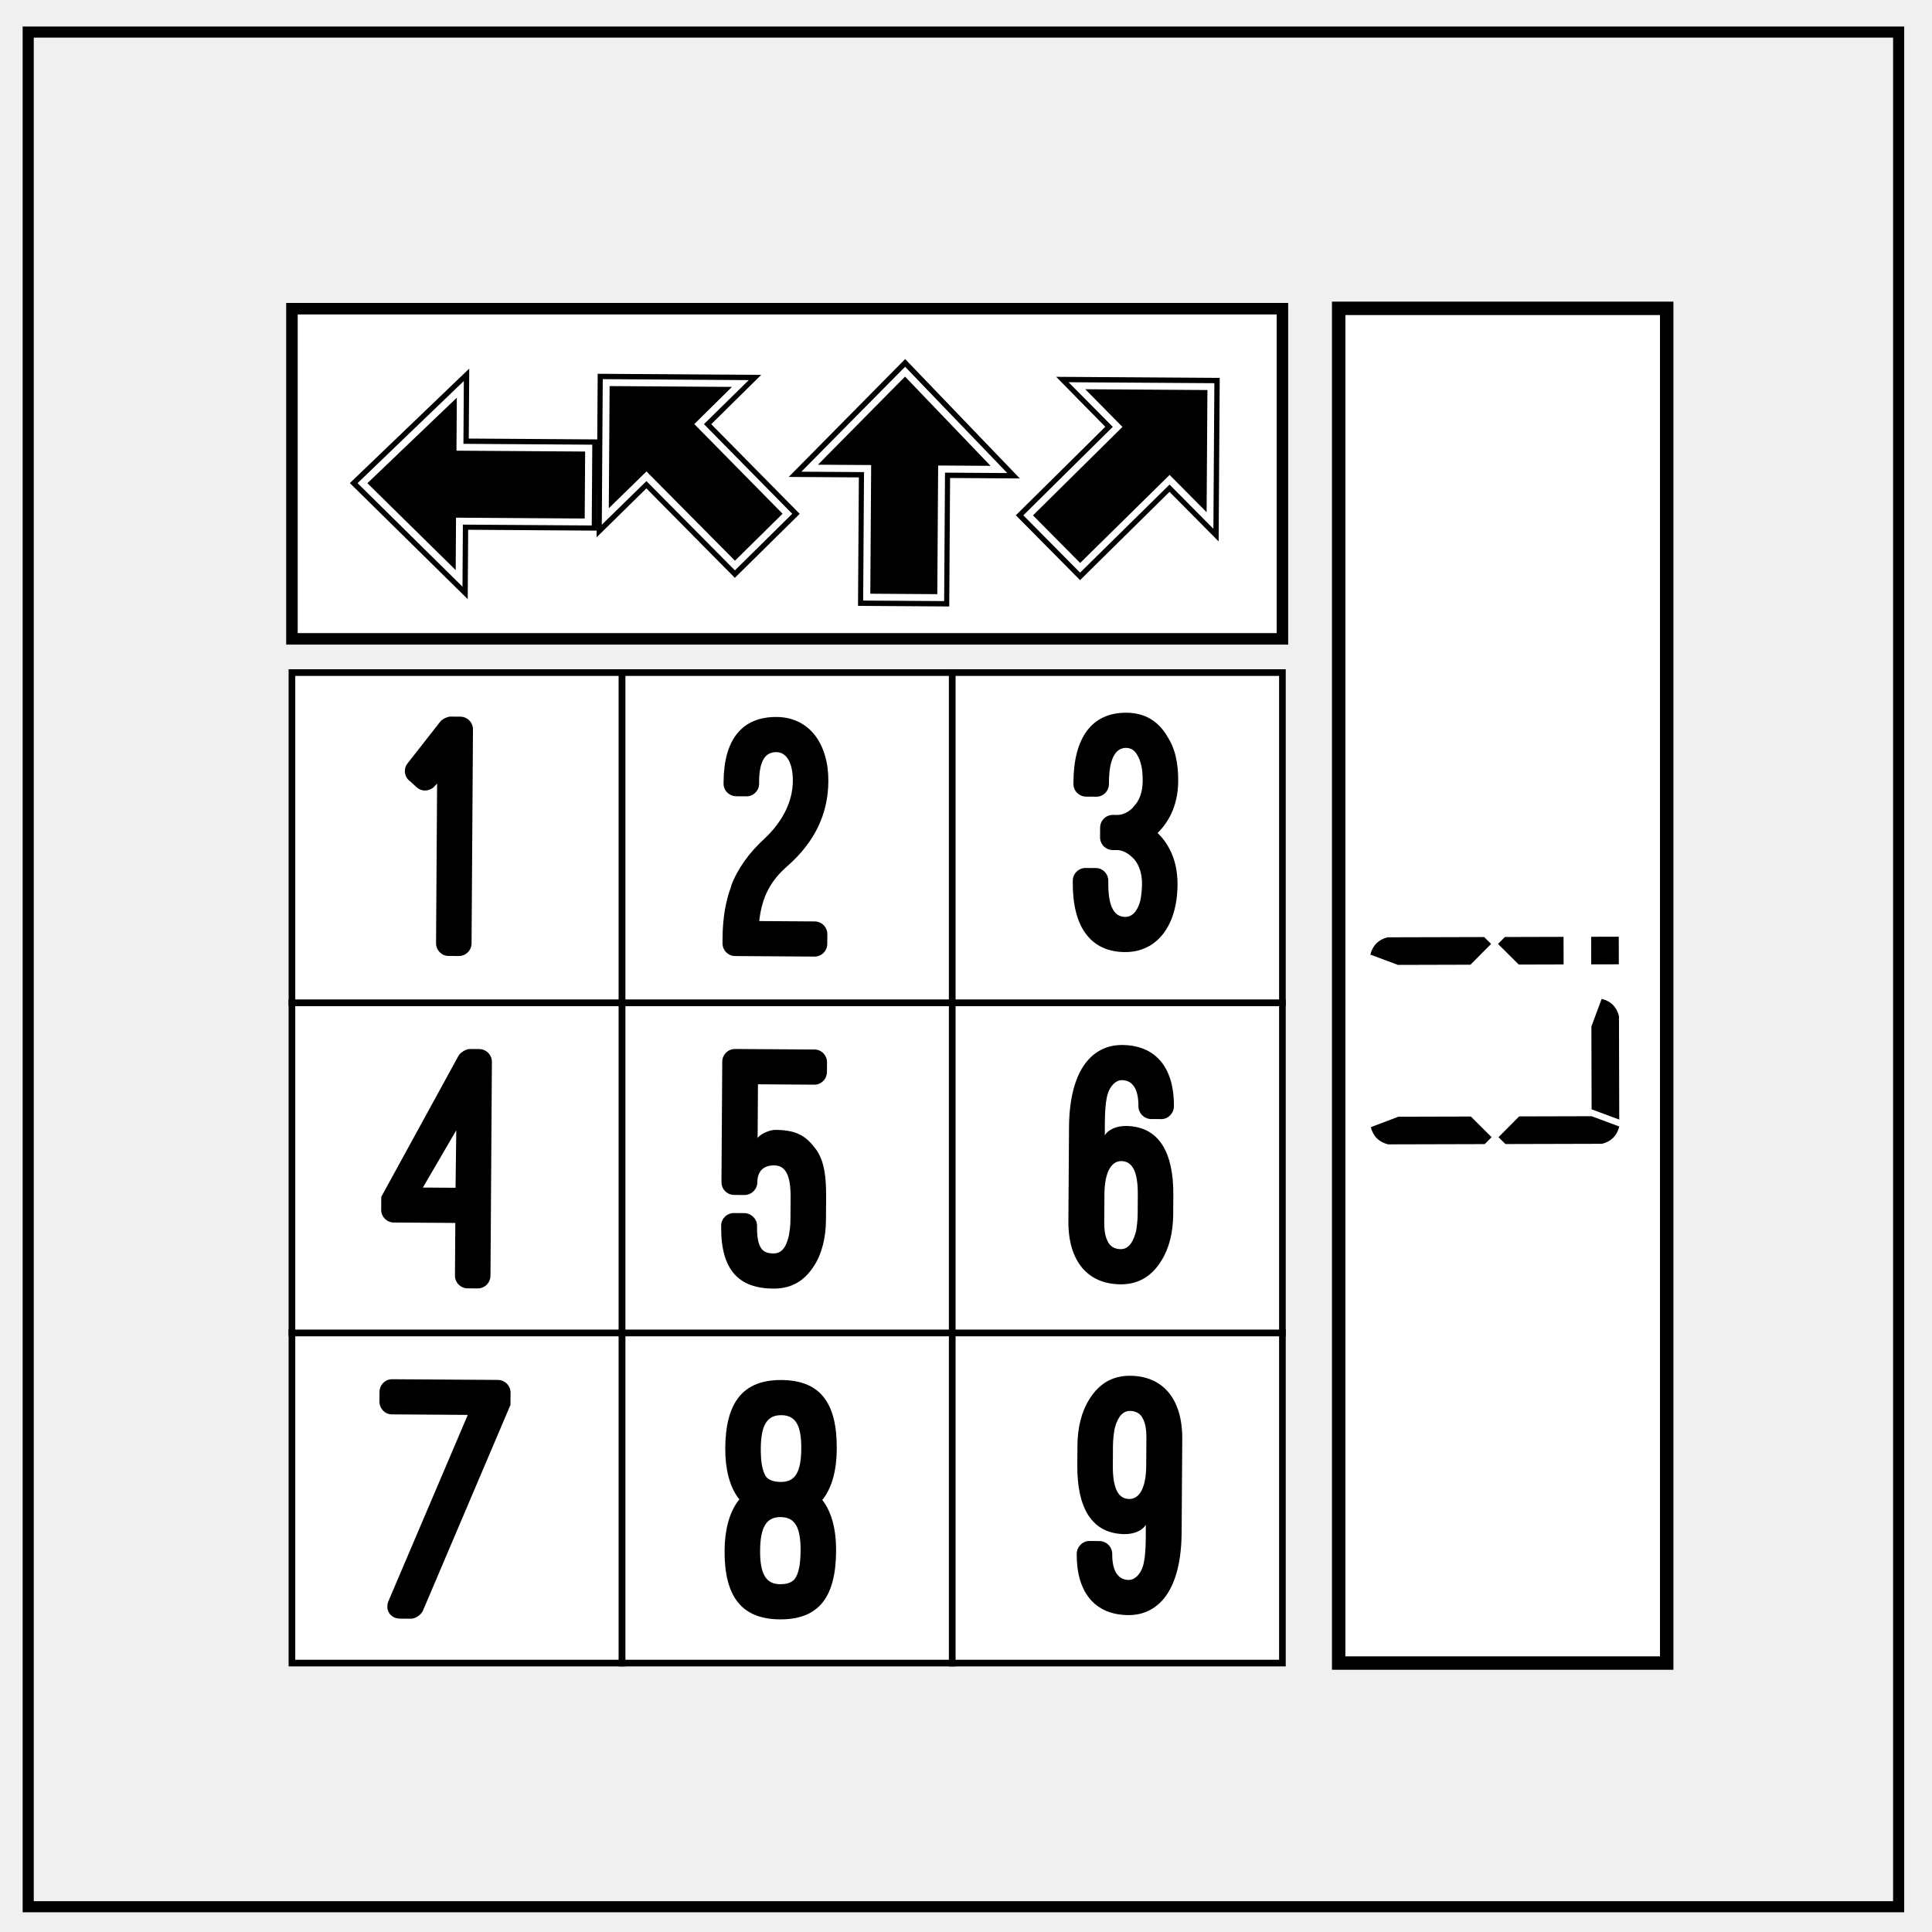
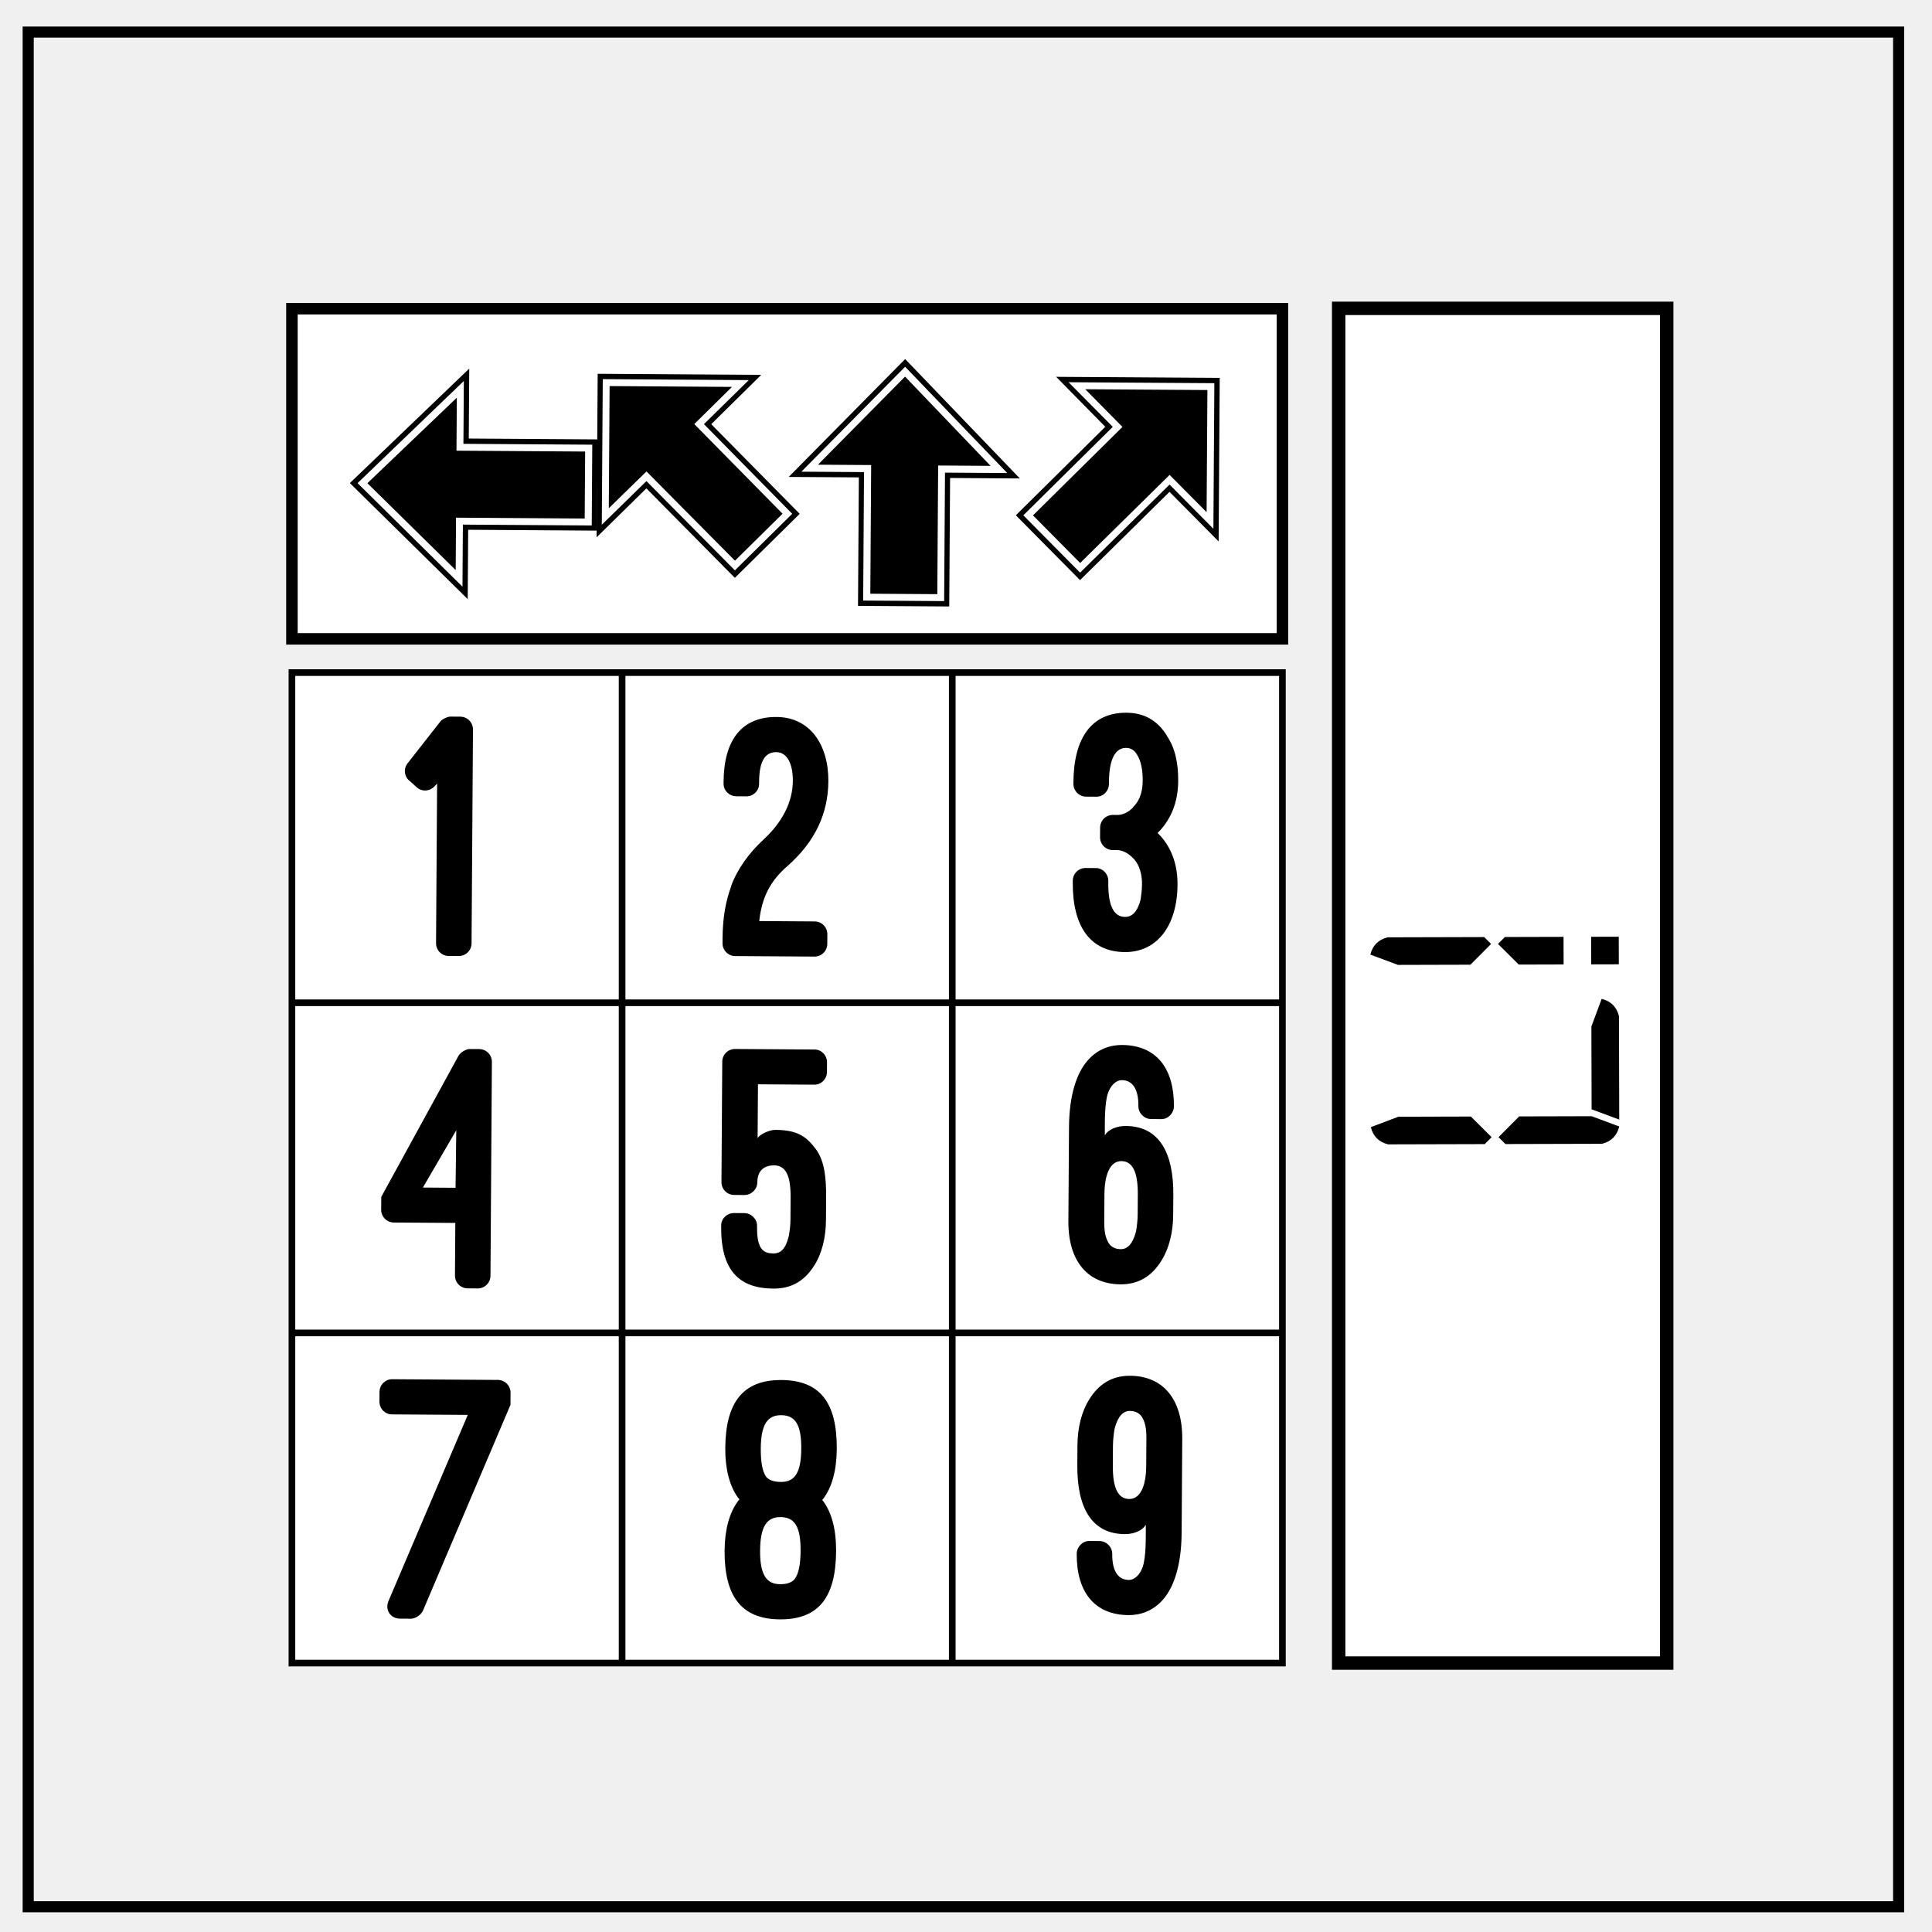
- <svg xmlns="http://www.w3.org/2000/svg" viewBox="0 0 348 348" fill="none" version="1.1" id="svg6">
-   <defs id="defs10" />
-   <path d="M5.079 5.776h336.913v337.67H5.08z" stroke-width="2" stroke="#000" id="path2" />
-   <path id="rect29" style="fill:#ffffff;stroke:#000000;stroke-width:1.197;stroke-miterlimit:4;stroke-dasharray:none;stroke-opacity:1" d="m 52.585,240.091 h 59.47 v 59.47 H 52.585 Z" />
-   <path id="rect29-3" style="fill:#ffffff;stroke:#000000;stroke-width:1.197;stroke-miterlimit:4;stroke-dasharray:none;stroke-opacity:1" d="M 52.585,180.621 H 112.055 V 240.091 H 52.585 Z" />
-   <path id="rect29-4" style="fill:#ffffff;stroke:#000000;stroke-width:1.197;stroke-miterlimit:4;stroke-dasharray:none;stroke-opacity:1" d="M 52.585,121.151 H 112.055 V 180.621 H 52.585 Z" />
-   <path id="rect29-9" style="fill:#ffffff;stroke:#000000;stroke-width:1.197;stroke-miterlimit:4;stroke-dasharray:none;stroke-opacity:1" d="m 112.055,240.091 h 59.47 v 59.47 h -59.47 z" />
-   <path id="rect29-3-7" style="fill:#ffffff;stroke:#000000;stroke-width:1.197;stroke-miterlimit:4;stroke-dasharray:none;stroke-opacity:1" d="m 112.055,180.621 h 59.47 v 59.47 h -59.47 z" />
-   <path id="rect29-4-3" style="fill:#ffffff;stroke:#000000;stroke-width:1.197;stroke-miterlimit:4;stroke-dasharray:none;stroke-opacity:1" d="M 112.055,121.151 H 171.525 V 180.621 H 112.055 Z" />
-   <path id="rect29-7" style="fill:#ffffff;stroke:#000000;stroke-width:1.197;stroke-miterlimit:4;stroke-dasharray:none;stroke-opacity:1" d="m 171.525,240.091 h 59.47 v 59.47 h -59.47 z" />
-   <path id="rect29-3-8" style="fill:#ffffff;stroke:#000000;stroke-width:1.197;stroke-miterlimit:4;stroke-dasharray:none;stroke-opacity:1" d="m 171.525,180.621 h 59.47 V 240.091 H 171.525 Z" />
-   <path id="rect29-4-5" style="fill:#ffffff;stroke:#000000;stroke-width:1.197;stroke-miterlimit:4;stroke-dasharray:none;stroke-opacity:1" d="m 171.525,121.151 h 59.47 v 59.47 h -59.47 z" />
-   <path id="rect29-4-3-7" style="fill:#ffffff;stroke:#000000;stroke-width:2.072;stroke-miterlimit:4;stroke-dasharray:none;stroke-opacity:1" d="M 52.585,55.604 H 230.995 v 59.47 H 52.585 Z" />
-   <path id="rect29-4-3-3" style="fill:#ffffff;stroke:#000000;stroke-width:2.416;stroke-miterlimit:4;stroke-dasharray:none;stroke-opacity:1" d="m 241.127,55.54 h 59.087 V 299.558 h -59.087 z" />
-   <g aria-label="L!" transform="rotate(-90.15235)" id="text20" style="font-size:68.371px;line-height:1.25;font-family:Digital-7;-inkscape-font-specification:Digital-7;fill:#000000;stroke-width:1.709">
-     <path d="m -201.819,273.102 v 13.053 l -1.865,4.972 q -2.486,-0.622 -3.108,-3.108 V 270.616 l 1.243,-1.243 z m 1.243,13.053 h 14.917 l 4.972,1.865 q -0.622,2.486 -3.108,3.108 h -18.647 z m -4.972,-18.025 -1.243,-1.243 v -17.403 q 0.622,-2.486 3.108,-3.108 l 1.865,4.972 v 13.053 z" style="stroke-width:1.709" id="path156" />
-     <path d="m -170.741,269.373 1.243,1.243 v 10.566 h -4.972 v -8.08 z m -3.729,-4.972 v -13.053 l 1.865,-4.972 q 2.486,0.622 3.108,3.108 v 17.403 l -1.243,1.243 z m 4.972,26.727 h -4.972 v -4.972 h 4.972 z" style="stroke-width:1.709" id="path158" />
+ <svg xmlns="http://www.w3.org/2000/svg" viewBox="0 0 348 348" fill="none">
+   <path d="M5.079 5.776h336.913v337.67H5.08z" stroke-width="2" stroke="#000" />
+   <path d="M52.585 240.091h59.47v59.47h-59.47zM52.585 180.621h59.47v59.47h-59.47zM52.585 121.151h59.47v59.47h-59.47zM112.055 240.091h59.47v59.47h-59.47zM112.055 180.621h59.47v59.47h-59.47zM112.055 121.151h59.47v59.47h-59.47zM171.525 240.091h59.47v59.47h-59.47zM171.525 180.621h59.47v59.47h-59.47zM171.525 121.151h59.47v59.47h-59.47z" fill="#fff" stroke="#000" stroke-width="1.197" />
+   <path d="M52.585 55.604h178.41v59.47H52.585z" fill="#fff" stroke="#000" stroke-width="2.072" />
+   <path d="M241.127 55.54h59.087v244.018h-59.087z" fill="#fff" stroke="#000" stroke-width="2.416" />
+   <g aria-label="L!" style="line-height:1.25;-inkscape-font-specification:Digital-7" font-size="68.371" font-family="Digital-7" fill="#000" stroke-width="1.709">
+     <path d="M273.638 201.092l13.052-.035 4.978 1.852q-.615 2.488-3.1 3.116l-17.403.046-1.247-1.24zm13.049-1.278l-.04-14.917 1.852-4.977q2.487.615 3.116 3.1l.05 18.646zm-18.012 5.02l-1.24 1.247-17.403.046q-2.488-.615-3.116-3.1l4.967-1.877 13.053-.035zM269.826 170.025l1.24-1.247 10.566-.028.013 4.972-8.08.022zm-4.963 3.742l-13.052.035-4.978-1.852q.615-2.488 3.1-3.116l17.403-.046 1.247 1.24zm26.714-5.043l.013 4.972-4.973.013-.013-4.972z" />
  </g>
-   <g aria-label="abcd" transform="rotate(0.3791205)" id="text20-3" style="font-size:35.491px;line-height:1.25;font-family:Digital-7;-inkscape-font-specification:Digital-7;fill:#000000;stroke-width:0.887">
-     <path d="M 105.934,92.7 V 80.633 H 82.758 V 71.086 L 66.752,86.596 82.758,102.141 V 92.7 Z M 84.001,93.943 V 105.122 L 64.977,86.596 84.001,68.069 v 11.322 h 23.211 v 14.551 z m 24.17,0.923 V 78.433 H 84.959 V 65.833 L 63.593,86.596 84.959,107.358 V 94.865 Z" style="font-style:normal;font-variant:normal;font-weight:normal;font-stretch:normal;font-family:'PizzaDude Pointers';-inkscape-font-specification:'PizzaDude Pointers';stroke-width:0.887" id="path147" />
-     <path d="m 133.05,100.118 8.518,-8.518 -16.007,-16.042 6.743,-6.743 h -22.04 v 22.005 l 6.743,-6.672 z m -16.042,-14.232 -7.986,7.915 V 67.573 h 26.299 l -8.021,7.986 16.007,16.042 -10.257,10.257 z m 16.042,17.32 11.606,-11.606 -16.042,-16.042 8.944,-8.944 h -29.458 v 29.458 l 8.908,-8.873 z" style="font-style:normal;font-variant:normal;font-weight:normal;font-stretch:normal;font-family:'PizzaDude Pointers';-inkscape-font-specification:'PizzaDude Pointers';stroke-width:0.887" id="path149" />
-     <path d="M 171.7,84.963 V 108.104 H 155.267 V 84.963 h -12.635 l 20.833,-21.366 20.798,21.366 z m 10.293,-0.958 -18.527,-19.023 -18.562,19.023 h 11.286 v 23.14 h 14.587 V 84.005 Z M 169.535,105.903 H 157.468 V 82.727 h -9.583 l 15.581,-15.971 15.51,15.971 h -9.441 z" style="font-style:normal;font-variant:normal;font-weight:normal;font-stretch:normal;font-family:'PizzaDude Pointers';-inkscape-font-specification:'PizzaDude Pointers';stroke-width:0.887" id="path151" />
-     <path d="M 211.237,87.199 195.231,103.206 183.589,91.6 199.596,75.558 190.688,66.614 h 29.458 v 29.458 z m 7.95,6.601 V 67.573 h -26.264 l 8.021,7.986 -16.007,16.042 10.293,10.257 16.007,-15.971 z m -23.957,6.317 -8.553,-8.518 16.007,-16.042 -6.743,-6.743 h 22.005 v 22.005 l -6.708,-6.672 z" style="font-style:normal;font-variant:normal;font-weight:normal;font-stretch:normal;font-family:'PizzaDude Pointers';-inkscape-font-specification:'PizzaDude Pointers';stroke-width:0.887" id="path153" />
+   <g aria-label="abcd" style="line-height:1.25;-inkscape-font-specification:Digital-7" font-size="35.491" font-family="PizzaDude Pointers" fill="#000" stroke-width=".887" font-weight="400">
+     <path d="M105.319 93.4l.08-12.067-23.176-.154.063-9.547-16.109 15.404 15.904 15.65.062-9.44zm-21.942 1.096l-.074 11.18-18.9-18.652 19.145-18.4-.075 11.321 23.211.154-.096 14.551zm24.163 1.083l.109-16.432-23.21-.154.082-12.599-21.502 20.62 21.228 20.904.082-12.493z" style="-inkscape-font-specification:'PizzaDude Pointers'" />
+     <path d="M132.384 100.996l8.574-8.461-15.9-16.148 6.788-6.698-22.04-.146-.145 22.004 6.787-6.628zm-15.947-14.338l-8.038 7.862.174-26.228 26.298.174-8.074 7.933 15.9 16.147-10.324 10.19zm15.927 17.426l11.682-11.529-15.935-16.148 9.002-8.884-29.457-.195-.195 29.457 8.967-8.813z" style="-inkscape-font-specification:'PizzaDude Pointers'" />
+     <path d="M171.134 86.098l-.153 23.14-16.432-.11.153-23.14-12.635-.083 20.974-21.227 20.657 21.503zm10.299-.89l-18.4-19.146-18.688 18.9 11.286.075-.153 23.14 14.586.096.153-23.14zm-12.603 21.815l-12.066-.08.153-23.176-9.583-.063 15.687-15.868 15.403 16.074-9.44-.063zM210.656 88.595l-16.113 15.9-11.564-11.682 16.113-15.936-8.85-9.002 29.458.194-.195 29.458zm7.906 6.654l.173-26.228-26.263-.173 7.968 8.038-16.112 15.936 10.224 10.325 16.112-15.865zm-23.998 6.159l-8.497-8.575 16.112-15.935-6.698-6.788 22.004.145-.146 22.004-6.663-6.716z" style="-inkscape-font-specification:'PizzaDude Pointers'" />
  </g>
-   <g aria-label="1" transform="rotate(0.3791205)" id="text20-3-0" style="font-size:63.965px;line-height:1.25;font-family:Digital-7;-inkscape-font-specification:Digital-7;fill:#000000;stroke-width:1.599">
-     <path d="m 76.019,141.331 c 1.023,0.896 2.559,0.64 3.326,-0.384 l 0.32,-0.32 v 28.72 c 0,1.279 1.023,2.303 2.239,2.303 h 1.855 c 1.279,0 2.303,-1.023 2.303,-2.303 v -38.507 c 0,-1.279 -1.023,-2.303 -2.303,-2.303 H 81.968 c -0.512,0 -1.535,0.512 -1.791,0.896 l -5.885,7.612 c -0.768,1.023 -0.512,2.495 0.512,3.198 z" style="font-style:normal;font-variant:normal;font-weight:normal;font-stretch:normal;font-family:'Ostrich Sans';-inkscape-font-specification:'Ostrich Sans';text-align:center;text-anchor:middle;stroke-width:1.599" id="path144" />
+   <g style="line-height:1.25;-inkscape-font-specification:Digital-7">
+     <path d="M75.083 141.83c1.017.903 2.554.657 3.328-.361l.322-.318-.19 28.72c-.008 1.28 1.008 2.31 2.224 2.317l1.855.013a2.293 2.293 0 002.317-2.288l.255-38.506a2.293 2.293 0 00-2.287-2.318l-1.791-.012c-.512-.003-1.539.502-1.797.884l-5.935 7.573c-.774 1.018-.528 2.49.49 3.201z" style="-inkscape-font-specification:'Ostrich Sans';text-align:center" font-weight="400" font-family="Ostrich Sans" text-anchor="middle" aria-label="1" font-size="63.965" fill="#000" stroke-width="1.599" />
  </g>
-   <g aria-label="2" transform="rotate(0.3791205)" id="text20-3-0-3" style="font-size:63.965px;line-height:1.25;font-family:Digital-7;-inkscape-font-specification:Digital-7;fill:#000000;stroke-width:1.599">
-     <path d="m 137.853,164.997 c 0.448,-4.35 1.983,-7.292 5.053,-9.979 4.861,-4.35 7.228,-9.403 7.228,-15.288 0,-6.588 -3.39,-11.514 -9.403,-11.514 -6.333,0 -9.467,4.286 -9.467,11.706 v 0.384 c 0,1.215 1.023,2.239 2.303,2.239 h 1.855 c 1.215,0 2.239,-1.023 2.239,-2.239 v -0.384 c 0,-3.71 1.023,-5.373 3.07,-5.373 1.919,0 3.006,2.047 3.006,5.181 0,3.774 -1.855,7.42 -5.117,10.49 -2.687,2.495 -4.733,5.373 -5.885,8.507 l 0.064,-0.064 c -1.023,2.751 -1.535,5.821 -1.535,9.467 v 0.896 c 0,1.279 1.023,2.303 2.303,2.303 h 14.264 c 1.279,0 2.303,-1.023 2.303,-2.303 v -1.727 c 0,-1.279 -1.023,-2.303 -2.303,-2.303 z" style="font-style:normal;font-variant:normal;font-weight:normal;font-stretch:normal;font-family:'Ostrich Sans';-inkscape-font-specification:'Ostrich Sans';text-align:center;text-anchor:middle;stroke-width:1.599" id="path141" />
+   <g style="line-height:1.25;-inkscape-font-specification:Digital-7">
+     <path d="M136.759 165.905c.476-4.346 2.03-7.278 5.119-9.945 4.89-4.317 7.29-9.354 7.329-15.239.043-6.588-3.314-11.536-9.327-11.576-6.332-.042-9.495 4.223-9.544 11.643l-.002.384c-.008 1.215 1.008 2.245 2.288 2.254l1.855.012c1.215.008 2.245-1.009 2.253-2.224l.003-.384c.024-3.71 1.059-5.366 3.105-5.352 1.92.012 2.993 2.066 2.972 5.2-.025 3.774-1.904 7.408-5.186 10.457-2.703 2.477-4.769 5.341-5.941 8.468l.064-.064c-1.041 2.744-1.573 5.811-1.597 9.457l-.006.895a2.293 2.293 0 002.287 2.318l14.264.095a2.293 2.293 0 002.318-2.288l.011-1.727a2.293 2.293 0 00-2.287-2.318z" style="-inkscape-font-specification:'Ostrich Sans';text-align:center" font-weight="400" font-family="Ostrich Sans" text-anchor="middle" aria-label="2" font-size="63.965" fill="#000" stroke-width="1.599" />
  </g>
-   <g aria-label="3" transform="rotate(0.3791205)" id="text20-3-0-3-5" style="font-size:63.965px;line-height:1.25;font-family:Digital-7;-inkscape-font-specification:Digital-7;fill:#000000;stroke-width:1.599">
-     <path d="m 194.28,157.674 c 0,7.868 3.198,12.473 9.467,12.473 5.693,0 9.403,-4.669 9.403,-12.217 0,-4.797 -1.983,-7.676 -3.646,-9.275 1.663,-1.663 3.646,-4.605 3.646,-9.339 0,-3.39 -0.64,-6.077 -2.111,-8.188 l 0.064,0.064 c -1.727,-2.814 -4.158,-4.158 -7.356,-4.158 -6.269,0 -9.467,4.605 -9.467,12.537 v 0.32 c 0,1.279 1.023,2.303 2.303,2.303 h 1.855 c 1.215,0 2.239,-1.023 2.239,-2.303 v -0.32 c 0,-4.158 1.087,-6.205 3.07,-6.205 0.768,0 1.471,0.384 1.919,1.151 0.768,1.151 1.087,2.751 1.087,4.797 0,2.239 -0.704,3.774 -1.727,4.733 h 0.064 c -0.896,0.959 -1.983,1.407 -2.814,1.407 h -0.832 c -1.279,0 -2.303,1.023 -2.303,2.303 v 1.727 c 0,1.279 1.023,2.303 2.303,2.303 h 0.832 c 0.64,0 1.727,0.32 2.751,1.343 0.768,0.704 1.727,2.175 1.727,4.797 0,1.023 -0.128,1.983 -0.256,2.814 -0.32,1.279 -1.023,3.07 -2.751,3.07 -1.983,0 -3.07,-1.855 -3.07,-6.141 v -0.32 c 0,-1.279 -1.023,-2.303 -2.239,-2.303 h -1.855 c -1.279,0 -2.303,1.023 -2.303,2.303 z" style="font-style:normal;font-variant:normal;font-weight:normal;font-stretch:normal;font-family:'Ostrich Sans';-inkscape-font-specification:'Ostrich Sans';text-align:center;text-anchor:middle;stroke-width:1.599" id="path138" />
+   <g style="line-height:1.25;-inkscape-font-specification:Digital-7">
+     <path d="M193.232 158.956c-.052 7.868 3.116 12.494 9.384 12.536 5.693.037 9.434-4.608 9.484-12.155.031-4.798-1.932-7.69-3.585-9.3 1.674-1.651 3.677-4.58 3.708-9.314.022-3.39-.6-6.08-2.057-8.201l.064.064c-1.709-2.825-4.13-4.185-7.328-4.206-6.269-.041-9.498 4.543-9.55 12.474l-.002.32a2.293 2.293 0 002.287 2.318l1.855.012c1.216.008 2.246-1.008 2.254-2.288l.002-.32c.028-4.157 1.129-6.197 3.112-6.184.767.006 1.468.394 1.91 1.165.76 1.156 1.07 2.757 1.057 4.804-.015 2.239-.729 3.77-1.759 4.722h.064c-.902.954-1.992 1.394-2.823 1.389l-.832-.006a2.293 2.293 0 00-2.318 2.288l-.011 1.727a2.293 2.293 0 002.287 2.318l.832.005c.64.005 1.725.332 2.741 1.362.763.708 1.713 2.186 1.695 4.808-.006 1.024-.14 1.982-.274 2.813-.328 1.277-1.044 3.064-2.77 3.052-1.984-.013-3.059-1.875-3.03-6.16l.002-.32c.008-1.28-1.008-2.31-2.224-2.318l-1.855-.012a2.293 2.293 0 00-2.318 2.287z" style="-inkscape-font-specification:'Ostrich Sans';text-align:center" font-weight="400" font-family="Ostrich Sans" text-anchor="middle" aria-label="3" font-size="63.965" fill="#000" stroke-width="1.599" />
  </g>
-   <g aria-label="4" transform="rotate(0.3791205)" id="text20-3-0-6" style="font-size:63.965px;line-height:1.25;font-family:Digital-7;-inkscape-font-specification:Digital-7;fill:#000000;stroke-width:1.599">
-     <path d="m 83.469,219.732 v 9.467 c 0,1.279 1.023,2.303 2.303,2.303 h 1.791 c 1.279,0 2.303,-1.023 2.303,-2.303 v -38.507 c 0,-1.279 -1.023,-2.303 -2.303,-2.303 h -1.727 c -0.64,0 -1.663,0.64 -1.983,1.215 L 70.1,215.126 v 2.303 c 0,1.279 1.023,2.303 2.303,2.303 z m 0,-6.333 h -5.885 l 5.949,-10.362 z" style="font-style:normal;font-variant:normal;font-weight:normal;font-stretch:normal;font-family:'Ostrich Sans';-inkscape-font-specification:'Ostrich Sans';text-align:center;text-anchor:middle;stroke-width:1.599" id="path135" />
+   <g style="line-height:1.25;-inkscape-font-specification:Digital-7">
+     <path d="M82.013 220.28l-.062 9.466a2.293 2.293 0 002.287 2.318l1.791.012a2.293 2.293 0 002.318-2.288l.255-38.506a2.293 2.293 0 00-2.288-2.318l-1.727-.011c-.64-.004-1.667.628-1.99 1.202l-13.922 25.43-.015 2.303a2.293 2.293 0 002.288 2.318zm.042-6.333l-5.884-.04 6.017-10.322z" style="-inkscape-font-specification:'Ostrich Sans';text-align:center" font-weight="400" font-family="Ostrich Sans" text-anchor="middle" aria-label="4" font-size="63.965" fill="#000" stroke-width="1.599" />
  </g>
-   <g aria-label="5" transform="rotate(0.3791205)" id="text20-3-0-3-9" style="font-size:63.965px;line-height:1.25;font-family:Digital-7;-inkscape-font-specification:Digital-7;fill:#000000;stroke-width:1.599">
-     <path d="m 131.359,212.055 c 0,1.279 1.023,2.303 2.303,2.303 h 1.855 c 1.215,0 2.303,-1.023 2.303,-2.303 0,-2.111 1.215,-3.07 3.006,-3.07 2.047,0 3.006,1.727 3.006,5.757 v 4.094 c 0,1.023 -0.128,1.919 -0.256,2.751 -0.32,1.279 -0.832,3.262 -2.751,3.262 -1.727,0 -3.006,-0.576 -3.006,-4.733 v -0.256 c 0,-1.215 -1.087,-2.239 -2.303,-2.239 h -1.855 c -1.279,0 -2.303,1.023 -2.303,2.239 v 0.256 c 0,7.74 3.198,11.066 9.467,11.066 3.198,0 5.565,-1.343 7.356,-4.222 1.343,-2.111 2.047,-5.053 2.047,-8.124 v -4.094 c 0,-3.582 -0.32,-6.46 -1.791,-8.571 -1.791,-2.431 -3.454,-3.582 -7.42,-3.582 -1.215,0 -3.006,0.959 -3.198,1.535 v -9.723 h 10.17 c 1.215,0 2.239,-1.023 2.239,-2.303 v -1.727 c 0,-1.279 -1.023,-2.303 -2.239,-2.303 h -14.328 c -1.279,0 -2.303,1.023 -2.303,2.303 z" style="font-style:normal;font-variant:normal;font-weight:normal;font-stretch:normal;font-family:'Ostrich Sans';-inkscape-font-specification:'Ostrich Sans';text-align:center;text-anchor:middle;stroke-width:1.599" id="path132" />
+   <g style="line-height:1.25;-inkscape-font-specification:Digital-7">
+     <path d="M129.953 212.92a2.293 2.293 0 002.287 2.317l1.855.013c1.215.008 2.31-1.008 2.318-2.288.014-2.11 1.236-3.062 3.027-3.05 2.046.013 2.994 1.747 2.968 5.777l-.027 4.093c-.007 1.024-.141 1.918-.274 2.749-.329 1.277-.854 3.257-2.772 3.244-1.727-.012-3.003-.596-2.975-4.753l.001-.256c.008-1.215-1.072-2.246-2.288-2.254l-1.855-.012c-1.279-.009-2.309 1.008-2.317 2.223l-.002.256c-.05 7.74 3.125 11.087 9.394 11.128 3.198.021 5.573-1.306 7.383-4.173 1.358-2.102 2.08-5.04 2.101-8.11l.027-4.093c.024-3.582-.277-6.463-1.734-8.583-1.775-2.443-3.43-3.605-7.396-3.631-1.216-.008-3.013.94-3.209 1.514l.065-9.723 10.17.068c1.215.008 2.245-1.009 2.254-2.288l.011-1.727c.009-1.28-1.008-2.31-2.223-2.318l-14.328-.095a2.293 2.293 0 00-2.318 2.288z" style="-inkscape-font-specification:'Ostrich Sans';text-align:center" font-weight="400" font-family="Ostrich Sans" text-anchor="middle" aria-label="5" font-size="63.965" fill="#000" stroke-width="1.599" />
  </g>
-   <g aria-label="6" transform="rotate(0.3791205)" id="text20-3-0-3-5-0" style="font-size:63.965px;line-height:1.25;font-family:Digital-7;-inkscape-font-specification:Digital-7;fill:#000000;stroke-width:1.599">
-     <path d="m 193.894,218.676 c 0,7.164 3.518,11.322 9.467,11.322 3.198,0 5.629,-1.471 7.356,-4.35 1.343,-2.175 2.047,-5.053 2.047,-8.251 v -3.582 c 0,-7.484 -2.559,-12.345 -8.635,-12.345 -1.599,0 -3.198,0.64 -3.774,1.727 v -0.128 c 0,-1.855 -0.128,-5.565 0.512,-7.484 0.448,-1.343 1.407,-2.367 2.495,-2.367 1.919,0 3.006,1.599 3.006,4.605 v 0.064 c 0,1.215 1.023,2.303 2.303,2.303 h 1.855 c 1.215,0 2.239,-1.087 2.239,-2.303 v -0.064 c 0,-6.652 -3.134,-10.938 -9.403,-10.938 -1.855,0 -4.35,0.576 -6.333,3.006 -1.727,2.111 -3.134,5.821 -3.134,11.898 z m 6.46,-4.925 c 0,-3.582 1.023,-5.949 3.006,-5.949 1.983,0 3.006,1.855 3.006,6.013 v 3.582 c 0,1.023 -0.128,2.111 -0.256,2.942 -0.32,1.343 -1.023,3.326 -2.751,3.326 -1.215,0 -1.983,-0.576 -2.367,-1.407 -0.576,-1.087 -0.64,-2.495 -0.64,-3.582 z" style="font-style:normal;font-variant:normal;font-weight:normal;font-stretch:normal;font-family:'Ostrich Sans';-inkscape-font-specification:'Ostrich Sans';text-align:center;text-anchor:middle;stroke-width:1.599" id="path129" />
+   <g style="line-height:1.25;-inkscape-font-specification:Digital-7">
+     <path d="M192.442 219.955c-.047 7.164 3.443 11.344 9.392 11.384 3.198.021 5.639-1.434 7.385-4.301 1.357-2.166 2.08-5.04 2.101-8.238l.024-3.582c.05-7.483-2.477-12.362-8.554-12.402-1.599-.01-3.202.619-3.785 1.702l.001-.128c.012-1.855-.091-5.565.561-7.48.457-1.34 1.423-2.357 2.51-2.35 1.92.012 2.996 1.619 2.976 4.625v.064c-.008 1.215 1.008 2.31 2.287 2.318l1.855.012c1.216.008 2.246-1.072 2.254-2.288v-.064c.045-6.652-3.061-10.958-9.33-11-1.855-.012-4.353.547-6.352 2.965-1.74 2.1-3.173 5.8-3.213 11.876zm6.493-4.883c.024-3.582 1.063-5.942 3.046-5.929 1.983.014 2.994 1.875 2.966 6.033l-.023 3.582c-.007 1.023-.142 2.11-.276 2.94-.328 1.342-1.045 3.32-2.772 3.308-1.215-.008-1.979-.588-2.357-1.422-.569-1.092-.623-2.5-.616-3.587z" style="-inkscape-font-specification:'Ostrich Sans';text-align:center" font-weight="400" font-family="Ostrich Sans" text-anchor="middle" aria-label="6" font-size="63.965" fill="#000" stroke-width="1.599" />
  </g>
-   <g aria-label="7" transform="rotate(0.3791205)" id="text20-3-0-6-6" style="font-size:63.965px;line-height:1.25;font-family:Digital-7;-inkscape-font-specification:Digital-7;fill:#000000;stroke-width:1.599">
-     <path d="m 93.62,252.437 v -2.175 c 0,-1.279 -1.023,-2.303 -2.303,-2.303 H 72.255 c -1.215,0 -2.239,1.023 -2.239,2.303 v 1.727 c 0,1.279 1.023,2.303 2.239,2.303 h 13.689 l -14.072,33.646 c -0.64,1.599 0.384,3.134 2.111,3.134 h 1.983 c 0.768,0 1.791,-0.704 2.111,-1.407 z" style="font-style:normal;font-variant:normal;font-weight:normal;font-stretch:normal;font-family:'Ostrich Sans';-inkscape-font-specification:'Ostrich Sans';text-align:center;text-anchor:middle;stroke-width:1.599" id="path126" />
+   <g style="line-height:1.25;-inkscape-font-specification:Digital-7">
+     <path d="M91.947 253.051l.015-2.175a2.293 2.293 0 00-2.288-2.318l-19.061-.126c-1.215-.008-2.246 1.009-2.254 2.288l-.012 1.727c-.008 1.28 1.009 2.31 2.224 2.318l13.688.09-14.294 33.552c-.65 1.595.363 3.137 2.09 3.148l1.983.013c.767.005 1.795-.691 2.12-1.393z" style="-inkscape-font-specification:'Ostrich Sans';text-align:center" font-weight="400" font-family="Ostrich Sans" text-anchor="middle" aria-label="7" font-size="63.965" fill="#000" stroke-width="1.599" />
  </g>
-   <g aria-label="8" transform="rotate(0.3791205)" id="text20-3-0-3-9-2" style="font-size:63.965px;line-height:1.25;font-family:Digital-7;-inkscape-font-specification:Digital-7;fill:#000000;stroke-width:1.599">
-     <path d="m 150.144,268.875 c 1.471,-2.047 2.303,-4.989 2.303,-8.891 0,-8.315 -3.07,-12.345 -10.043,-12.345 -7.036,0 -10.043,4.222 -10.043,12.345 0,3.774 0.832,6.78 2.303,8.827 l 0.32,0.384 c -0.064,0.064 -0.256,0.256 -0.32,0.384 -1.471,2.047 -2.303,5.053 -2.303,8.827 0,8.124 3.006,12.345 10.043,12.345 6.972,0 10.043,-4.03 10.043,-12.345 0,-3.902 -0.832,-6.844 -2.303,-8.891 l -0.256,-0.32 z m -10.426,-3.838 c -0.64,-0.959 -0.959,-2.559 -0.959,-5.053 0,-4.286 1.151,-6.013 3.646,-6.013 2.559,0 3.646,1.727 3.646,6.013 0,4.286 -1.087,6.013 -3.646,6.013 -1.279,0 -2.175,-0.32 -2.687,-0.959 z m 5.309,18.422 c -0.448,0.576 -1.279,0.959 -2.623,0.959 -2.495,0 -3.646,-1.727 -3.646,-6.013 0,-4.35 1.151,-6.077 3.646,-6.077 2.559,0 3.646,1.727 3.646,6.077 0,2.431 -0.32,4.094 -1.023,5.053 z" style="font-style:normal;font-variant:normal;font-weight:normal;font-stretch:normal;font-family:'Ostrich Sans';-inkscape-font-specification:'Ostrich Sans';text-align:center;text-anchor:middle;stroke-width:1.599" id="path123" />
+   <g style="line-height:1.25;-inkscape-font-specification:Digital-7">
+     <path d="M148.362 269.863c1.485-2.037 2.336-4.974 2.361-8.876.056-8.315-2.988-12.365-9.96-12.411-7.036-.047-10.07 4.155-10.124 12.278-.025 3.774.787 6.786 2.244 8.842l.317.386c-.064.064-.257.254-.322.382-1.485 2.037-2.336 5.038-2.361 8.812-.054 8.123 2.925 12.365 9.96 12.411 6.973.046 10.07-3.963 10.125-12.278.025-3.902-.787-6.85-2.244-8.907l-.254-.321zm-10.4-3.907c-.634-.964-.943-2.565-.927-5.06.029-4.285 1.191-6.005 3.686-5.988 2.559.017 3.634 1.751 3.606 6.037-.028 4.285-1.127 6.005-3.686 5.988-1.279-.008-2.172-.334-2.68-.977zm5.186 18.457c-.451.572-1.285.95-2.628.942-2.495-.017-3.635-1.751-3.607-6.037.03-4.35 1.192-6.069 3.687-6.052 2.558.016 3.634 1.75 3.605 6.1-.016 2.43-.347 4.092-1.057 5.047z" style="-inkscape-font-specification:'Ostrich Sans';text-align:center" font-weight="400" font-family="Ostrich Sans" text-anchor="middle" aria-label="8" font-size="63.965" fill="#000" stroke-width="1.599" />
  </g>
-   <g aria-label="9" transform="rotate(0.3791205)" id="text20-3-0-3-5-0-3" style="font-size:63.965px;line-height:1.25;font-family:Digital-7;-inkscape-font-specification:Digital-7;fill:#000000;stroke-width:1.599">
-     <path d="m 214.662,257.778 c 0,-7.164 -3.518,-11.322 -9.467,-11.322 -3.198,0 -5.629,1.471 -7.356,4.35 -1.343,2.175 -2.047,5.053 -2.047,8.252 v 3.582 c 0,7.484 2.559,12.345 8.635,12.345 1.599,0 3.198,-0.64 3.774,-1.727 v 0.128 c 0,1.855 0.128,5.565 -0.512,7.484 -0.448,1.343 -1.407,2.367 -2.495,2.367 -1.919,0 -3.006,-1.599 -3.006,-4.605 v -0.064 c 0,-1.215 -1.023,-2.303 -2.303,-2.303 h -1.855 c -1.215,0 -2.239,1.087 -2.239,2.303 v 0.064 c 0,6.652 3.134,10.938 9.403,10.938 1.855,0 4.35,-0.576 6.333,-3.006 1.727,-2.111 3.134,-5.821 3.134,-11.898 z m -6.46,4.925 c 0,3.582 -1.023,5.949 -3.006,5.949 -1.983,0 -3.006,-1.855 -3.006,-6.013 v -3.582 c 0,-1.023 0.128,-2.111 0.256,-2.942 0.32,-1.343 1.023,-3.326 2.751,-3.326 1.215,0 1.983,0.576 2.367,1.407 0.576,1.087 0.64,2.495 0.64,3.582 z" style="font-style:normal;font-variant:normal;font-weight:normal;font-stretch:normal;font-family:'Ostrich Sans';-inkscape-font-specification:'Ostrich Sans';text-align:center;text-anchor:middle;stroke-width:1.599" id="path120" />
+   <g style="line-height:1.25;-inkscape-font-specification:Digital-7">
+     <path d="M212.952 259.193c.047-7.164-3.443-11.345-9.392-11.384-3.198-.021-5.638 1.434-7.384 4.3-1.358 2.167-2.08 5.04-2.102 8.238l-.024 3.582c-.05 7.484 2.477 12.362 8.554 12.403 1.599.01 3.202-.619 3.785-1.703v.128c-.013 1.855.09 5.566-.562 7.48-.457 1.341-1.423 2.358-2.51 2.35-1.92-.012-2.996-1.618-2.976-4.624v-.064c.008-1.216-1.008-2.31-2.287-2.318l-1.855-.013c-1.215-.008-2.246 1.073-2.254 2.288v.064c-.044 6.653 3.061 10.959 9.33 11 1.855.013 4.353-.547 6.352-2.964 1.741-2.1 3.173-5.8 3.213-11.877zm-6.493 4.882c-.024 3.582-1.063 5.942-3.046 5.93-1.983-.014-2.994-1.876-2.966-6.033l.023-3.582c.007-1.024.142-2.11.276-2.94.329-1.342 1.045-3.32 2.772-3.309 1.216.008 1.98.589 2.358 1.423.568 1.091.623 2.499.616 3.586z" style="-inkscape-font-specification:'Ostrich Sans';text-align:center" font-weight="400" font-family="Ostrich Sans" text-anchor="middle" aria-label="9" font-size="63.965" fill="#000" stroke-width="1.599" />
  </g>
</svg>
